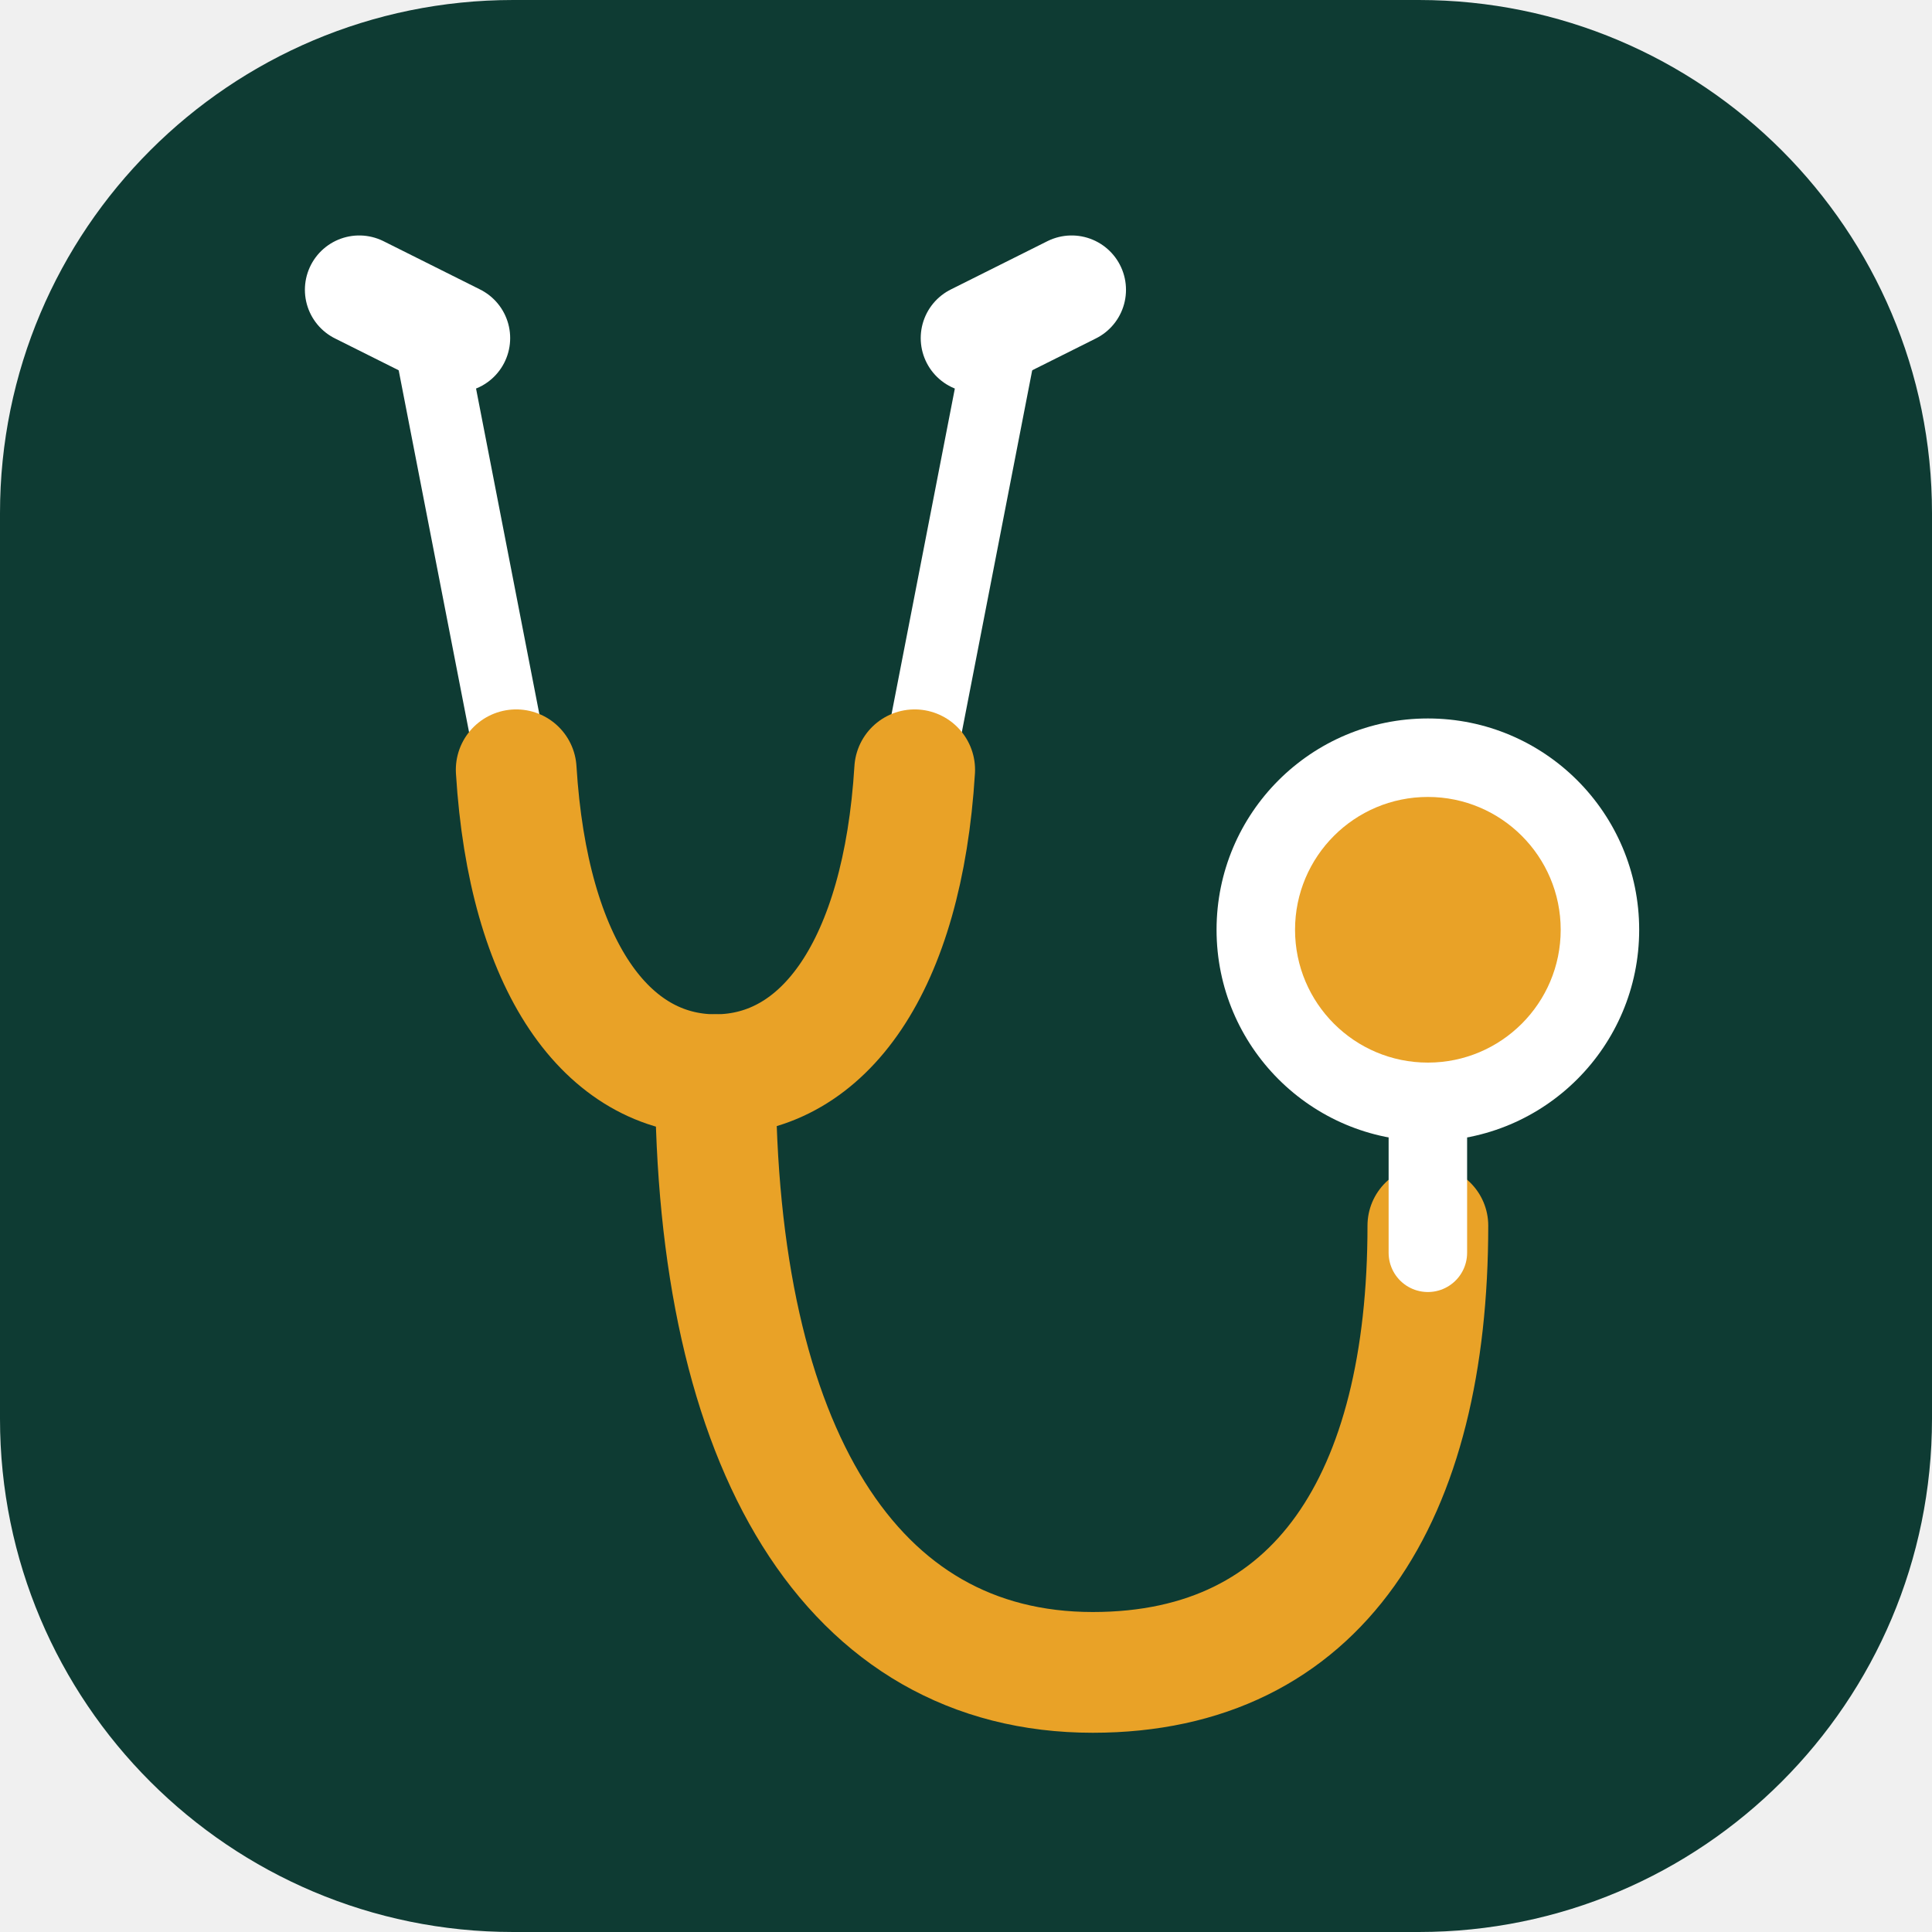
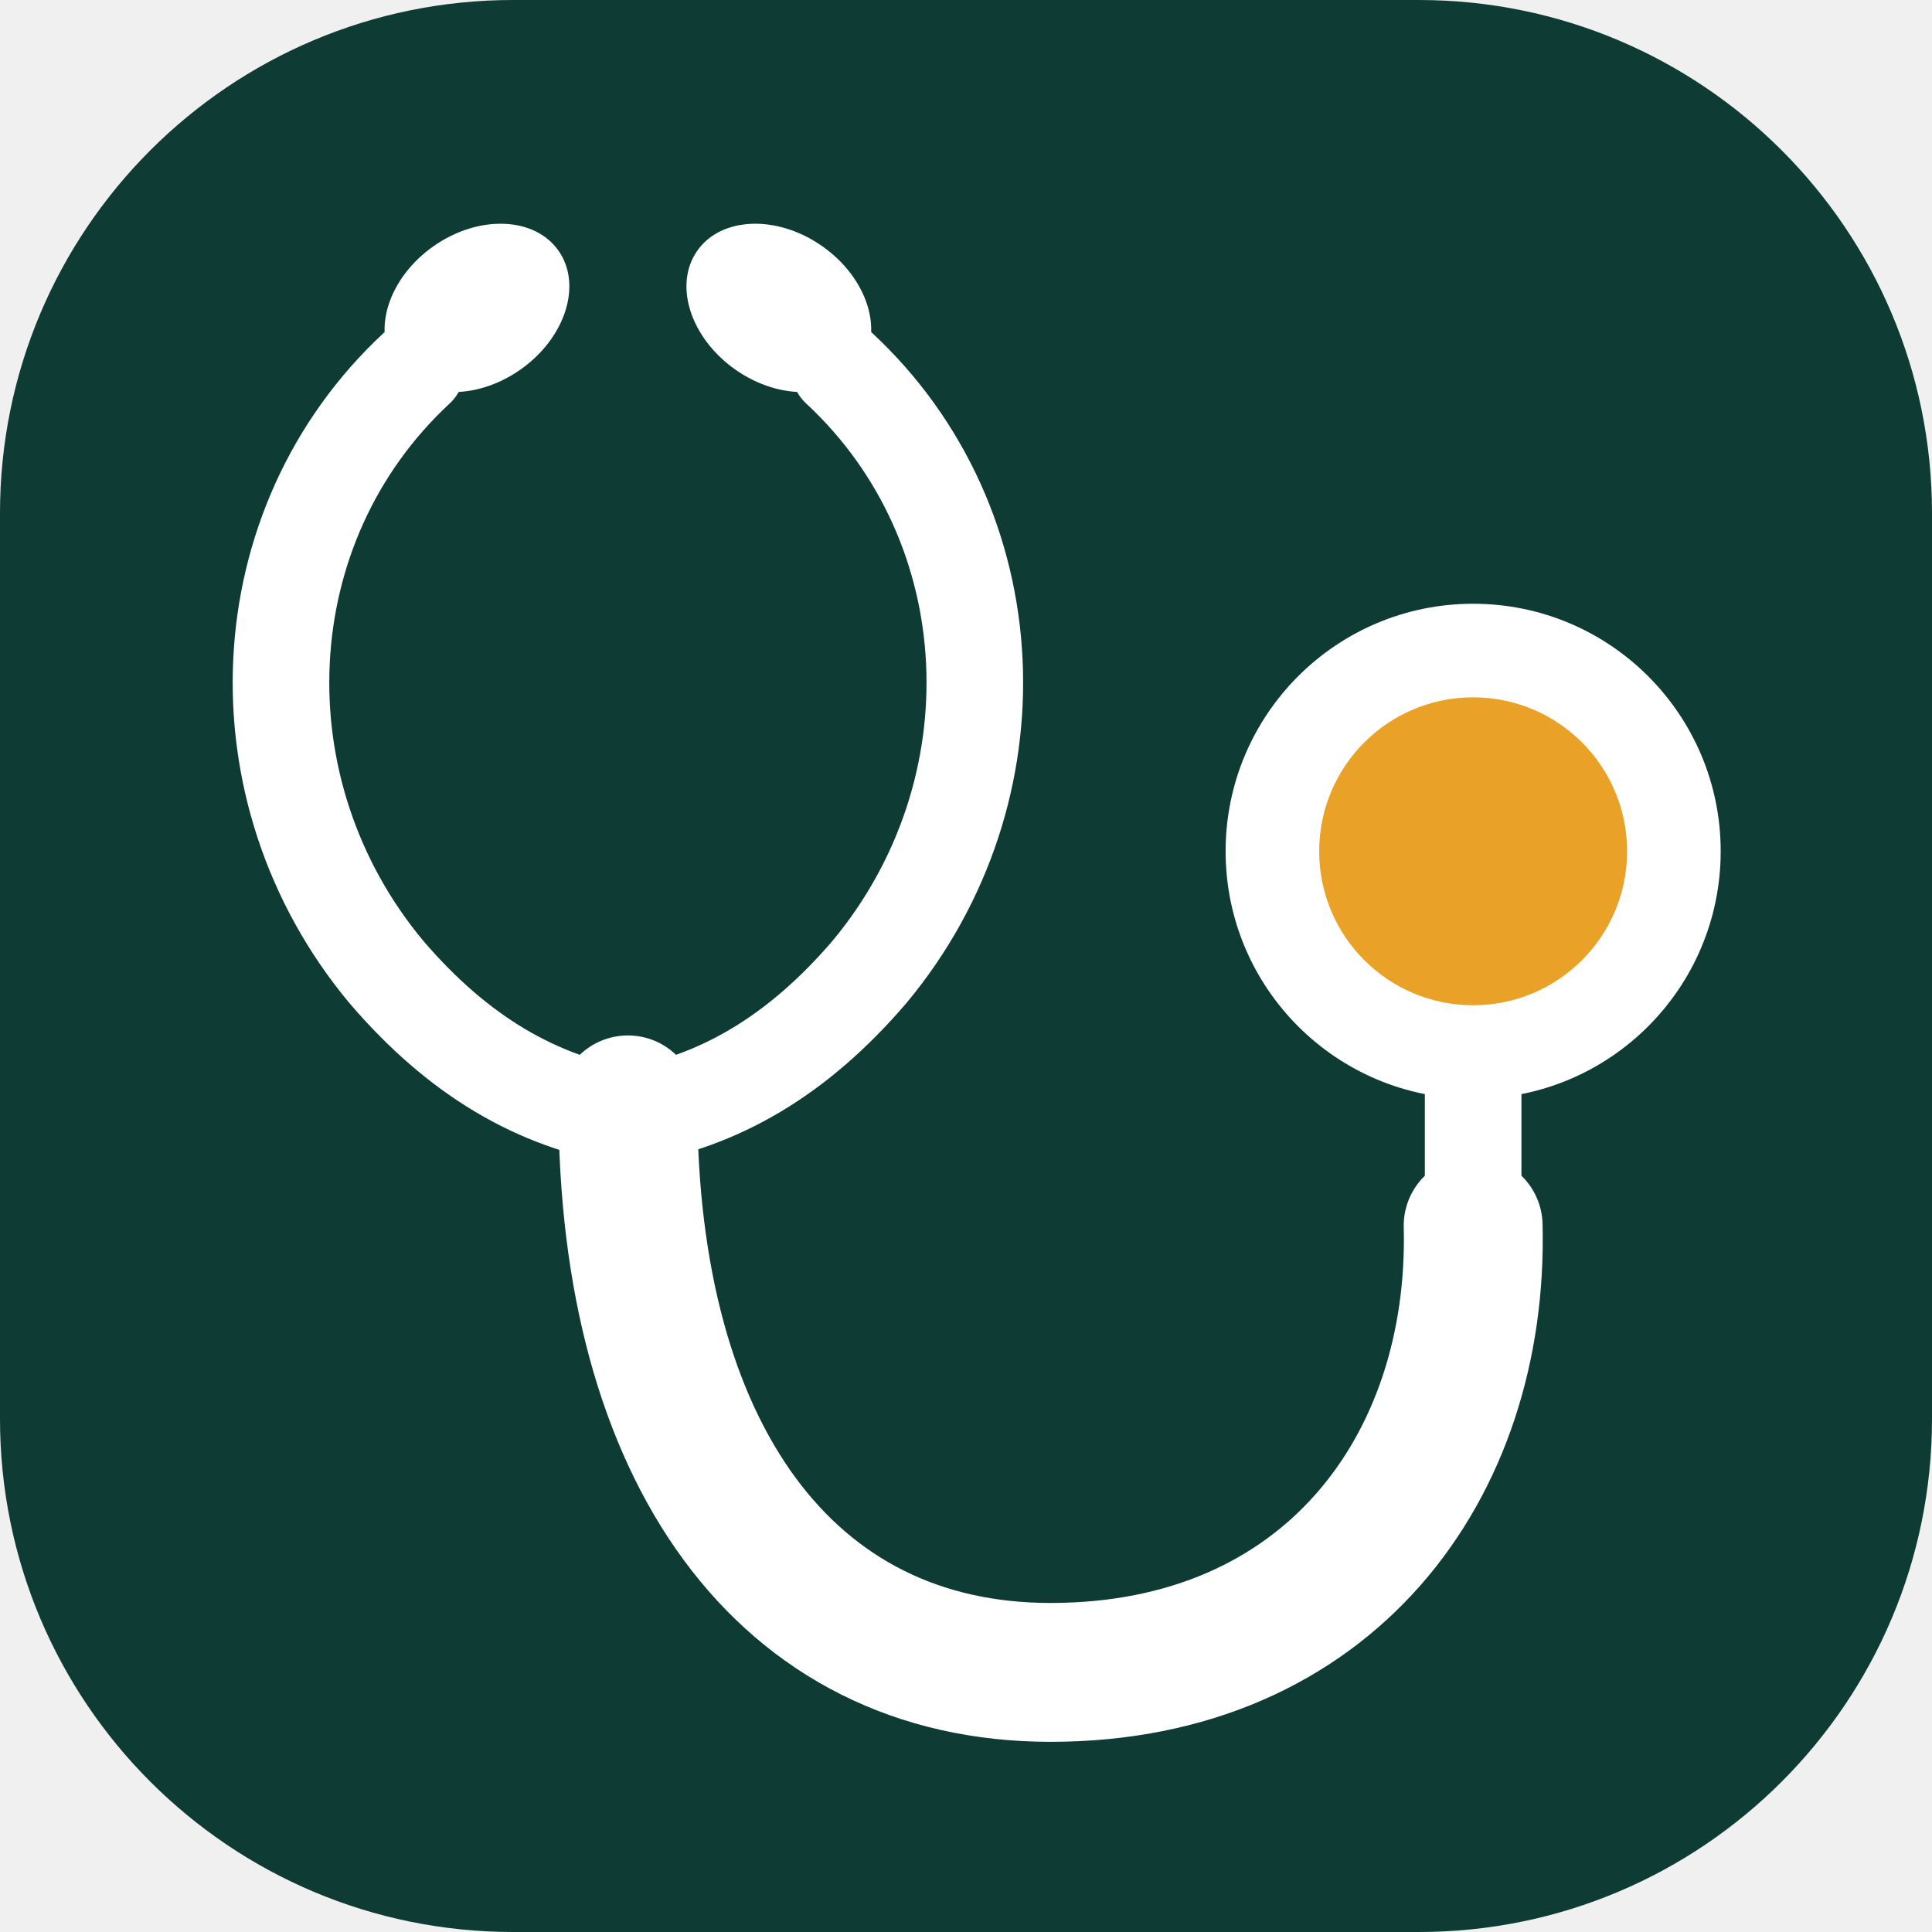
<svg xmlns="http://www.w3.org/2000/svg" viewBox="0 0 64 64" width="64" height="64">
  <rect width="64" height="64" rx="17" fill="#0e3b33" stroke="none" />
-   <g transform="translate(-2.3 1)">
-     <path d="M14.2 8.6 L17.4 10.2" fill="none" stroke="#ffffff" stroke-width="3.6" stroke-linecap="round" />
-     <path d="M37.8 8.6 L34.6 10.2" fill="none" stroke="#ffffff" stroke-width="3.6" stroke-linecap="round" />
-     <path d="M16.6 10.6 L19.4 25" fill="none" stroke="#ffffff" stroke-width="2.4" stroke-linecap="round" />
-     <path d="M35.4 10.6 L32.6 25" fill="none" stroke="#ffffff" stroke-width="2.4" stroke-linecap="round" />
-     <path d="M19.4 24.5 C19.8 31 22.4 34.6 26 34.6 C29.6 34.6 32.2 31 32.6 24.5" fill="none" stroke="#e9a227" stroke-width="4" stroke-linecap="round" />
-     <path d="M26 34.6 C26 47 30.5 54.4 38.5 54.4 C46 54.4 49.6 48.6 49.6 39.6" fill="none" stroke="#e9a227" stroke-width="4" stroke-linecap="round" />
-     <path d="M49.6 40.5 V36.4" fill="none" stroke="#ffffff" stroke-width="2.6" stroke-linecap="round" />
-     <circle cx="49.6" cy="29.8" r="7" fill="#ffffff" stroke="none" />
-     <circle cx="49.6" cy="29.8" r="4.4" fill="#e9a227" stroke="none" />
+   <g transform="translate(-2.6 0.6)">
+     <path d="M16.4 11.6 C10.8 16.8 10.4 25.6 15.4 31.6 C17.8 34.4 20.4 35.9 23.4 36.4" fill="none" stroke="#ffffff" stroke-width="3.2" stroke-linecap="round" />
+     <path d="M30.4 11.6 C36 16.8 36.4 25.6 31.4 31.6 C29 34.4 26.4 35.9 23.4 36.4" fill="none" stroke="#ffffff" stroke-width="3.2" stroke-linecap="round" />
+     <ellipse cx="18.4" cy="9.6" rx="3.3" ry="2.5" transform="rotate(-35 18.4 9.6)" fill="#ffffff" stroke="none" />
+     <ellipse cx="28.4" cy="9.6" rx="3.3" ry="2.5" transform="rotate(35 28.4 9.6)" fill="#ffffff" stroke="none" />
+     <path d="M23.4 36 C23.4 47.5 28.6 54.8 37.4 54.8 C46.6 54.8 51.6 48 51.4 40" fill="none" stroke="#ffffff" stroke-width="4.6" stroke-linecap="round" />
+     <path d="M51.4 40.6 V35.4" fill="none" stroke="#ffffff" stroke-width="3.2" stroke-linecap="round" />
+     <circle cx="51.4" cy="27.6" r="8.2" fill="#ffffff" stroke="none" />
+     <circle cx="51.4" cy="27.6" r="5.1" fill="#e9a227" stroke="none" />
  </g>
</svg>
